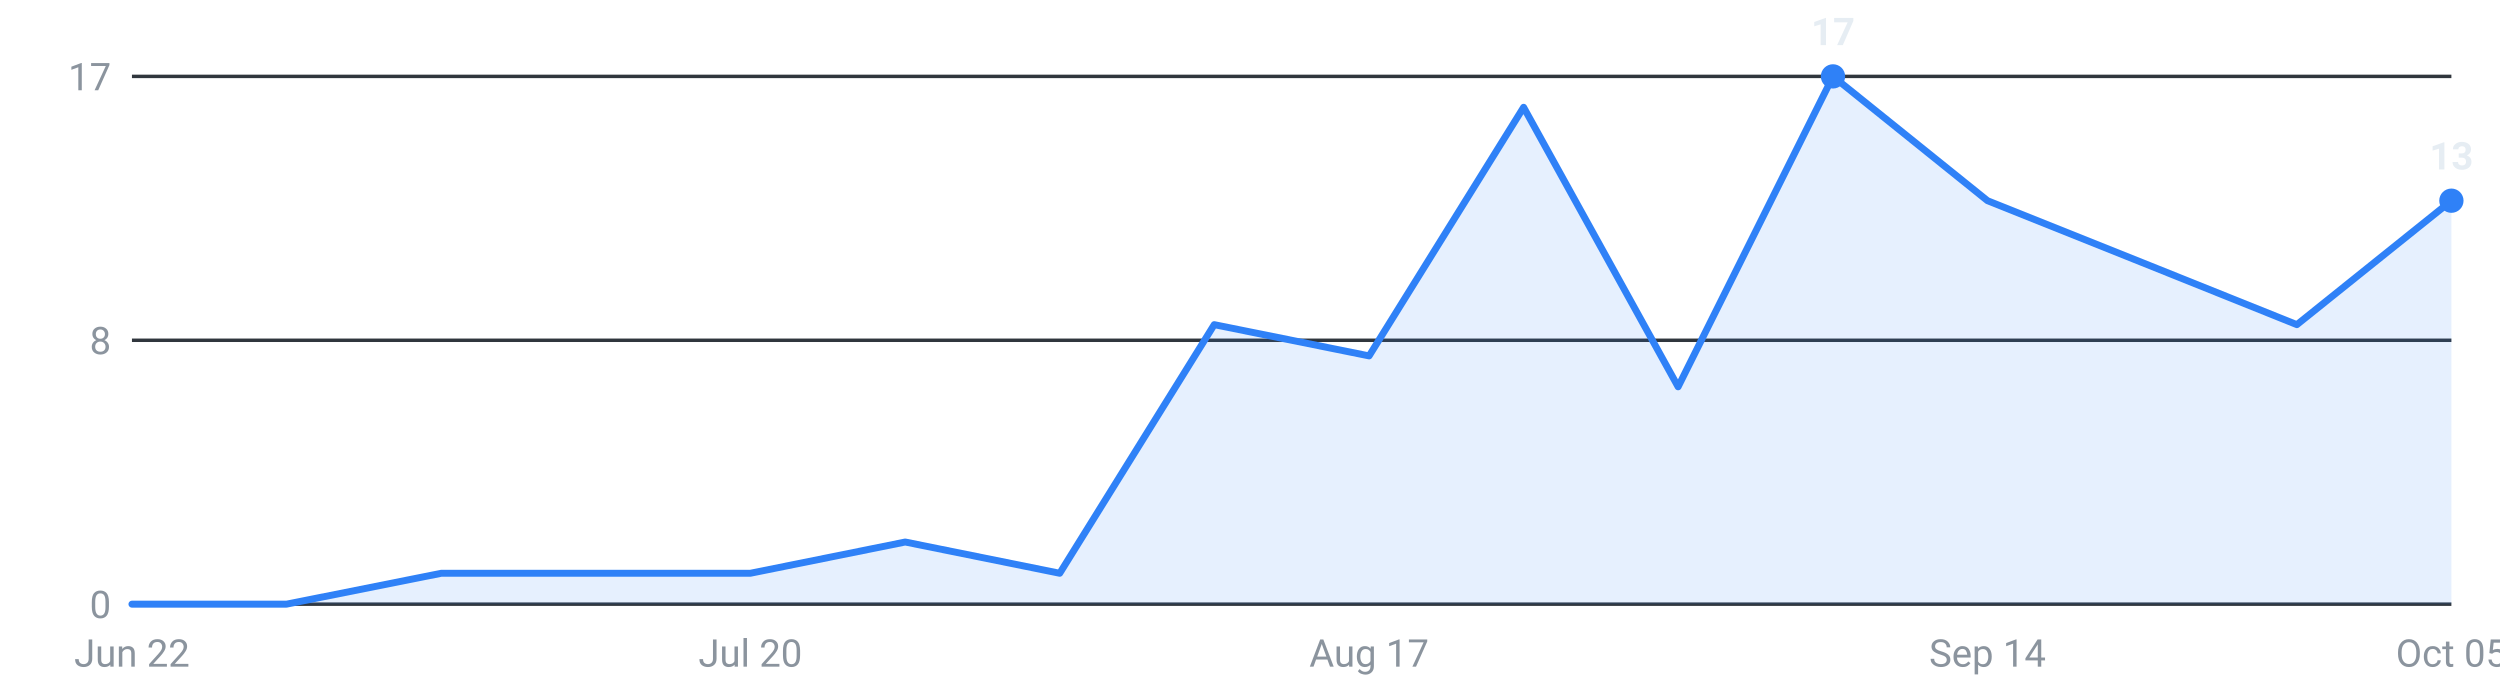
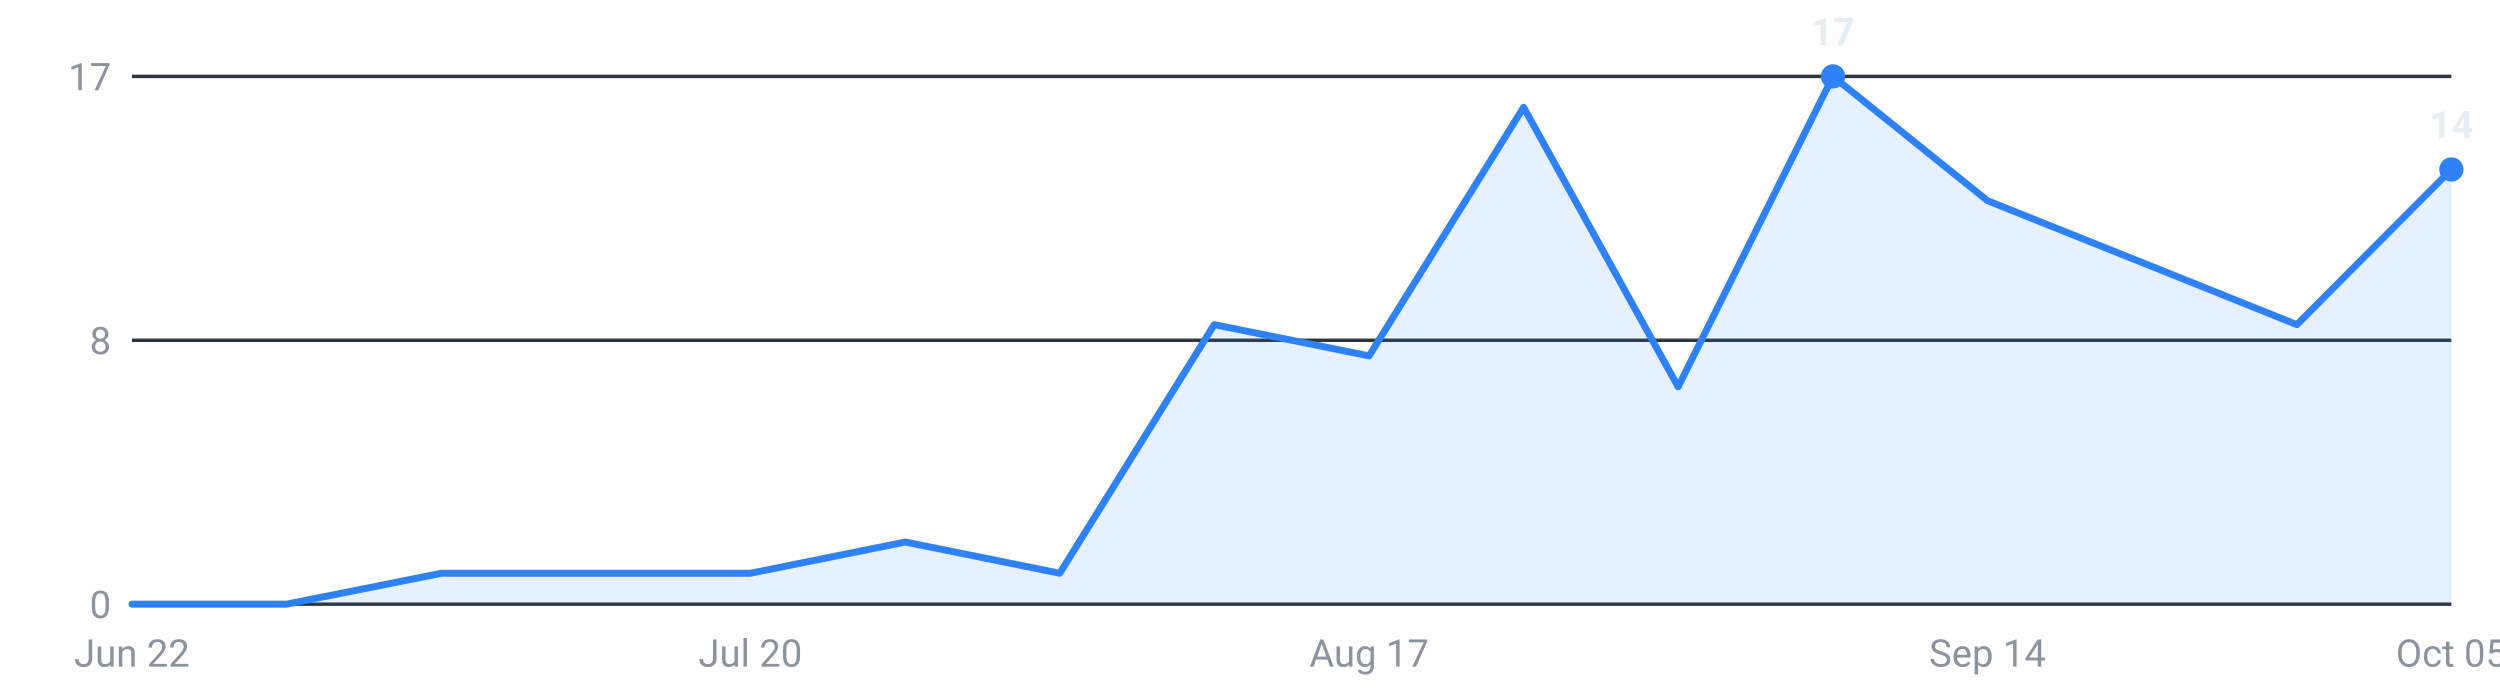
<svg xmlns="http://www.w3.org/2000/svg" viewBox="0 0 720 200" width="720" height="200" role="img" aria-label="Internships posted per week, last 16 weeks">
  <g font-family="-apple-system,Segoe UI,Roboto,sans-serif" font-size="11">
    <line x1="38" y1="174.0" x2="706" y2="174.0" stroke="#30363d" stroke-width="1" />
    <text x="32" y="178.0" text-anchor="end" fill="#8b949e">0</text>
    <line x1="38" y1="98.0" x2="706" y2="98.0" stroke="#30363d" stroke-width="1" />
    <text x="32" y="102.0" text-anchor="end" fill="#8b949e">8</text>
    <line x1="38" y1="22.0" x2="706" y2="22.0" stroke="#30363d" stroke-width="1" />
    <text x="32" y="26.0" text-anchor="end" fill="#8b949e">17</text>
-     <path d="M38.0,174 L38.0,174.0 L82.5,174.0 L127.1,165.1 L171.6,165.1 L216.1,165.1 L260.7,156.1 L305.2,165.1 L349.7,93.5 L394.3,102.5 L438.8,30.9 L483.3,111.4 L527.9,22.0 L572.4,57.8 L616.9,75.6 L661.5,93.5 L706.0,57.8 L706.0,174 Z" fill="#2f81f7" fill-opacity="0.12" />
-     <polyline points="38.0,174.0 82.5,174.0 127.1,165.1 171.6,165.1 216.1,165.1 260.7,156.1 305.2,165.1 349.7,93.5 394.3,102.5 438.8,30.9 483.3,111.4 527.9,22.0 572.4,57.8 616.9,75.6 661.5,93.5 706.0,57.8" fill="none" stroke="#2f81f7" stroke-width="2" stroke-linejoin="round" stroke-linecap="round" />
+     <path d="M38.0,174 L38.0,174.0 L82.5,174.0 L127.1,165.1 L171.6,165.1 L216.1,165.1 L260.7,156.1 L305.2,165.1 L349.7,93.5 L394.3,102.5 L438.8,30.9 L483.3,111.4 L527.9,22.0 L572.4,57.8 L616.9,75.6 L661.5,93.5 L706.0,48.8 L706.0,174 Z" fill="#2f81f7" fill-opacity="0.12" />
+     <polyline points="38.0,174.0 82.5,174.0 127.1,165.1 171.6,165.1 216.1,165.1 260.7,156.1 305.2,165.1 349.7,93.5 394.3,102.5 438.8,30.9 483.3,111.4 527.9,22.0 572.4,57.8 616.9,75.6 661.5,93.5 706.0,48.8" fill="none" stroke="#2f81f7" stroke-width="2" stroke-linejoin="round" stroke-linecap="round" />
    <circle cx="527.9" cy="22.0" r="3.5" fill="#2f81f7" />
    <text x="527.9" y="13.0" text-anchor="middle" fill="#e6edf3" font-weight="600">17</text>
-     <circle cx="706.0" cy="57.8" r="3.5" fill="#2f81f7" />
-     <text x="706.0" y="48.8" text-anchor="middle" fill="#e6edf3" font-weight="600">13</text>
+     <circle cx="706.0" cy="48.8" r="3.5" fill="#2f81f7" />
+     <text x="706.0" y="39.8" text-anchor="middle" fill="#e6edf3" font-weight="600">14</text>
    <text x="38.0" y="192" text-anchor="middle" fill="#8b949e">Jun 22</text>
    <text x="216.1" y="192" text-anchor="middle" fill="#8b949e">Jul 20</text>
    <text x="394.3" y="192" text-anchor="middle" fill="#8b949e">Aug 17</text>
    <text x="572.4" y="192" text-anchor="middle" fill="#8b949e">Sep 14</text>
    <text x="706.0" y="192" text-anchor="middle" fill="#8b949e">Oct 05</text>
  </g>
</svg>
